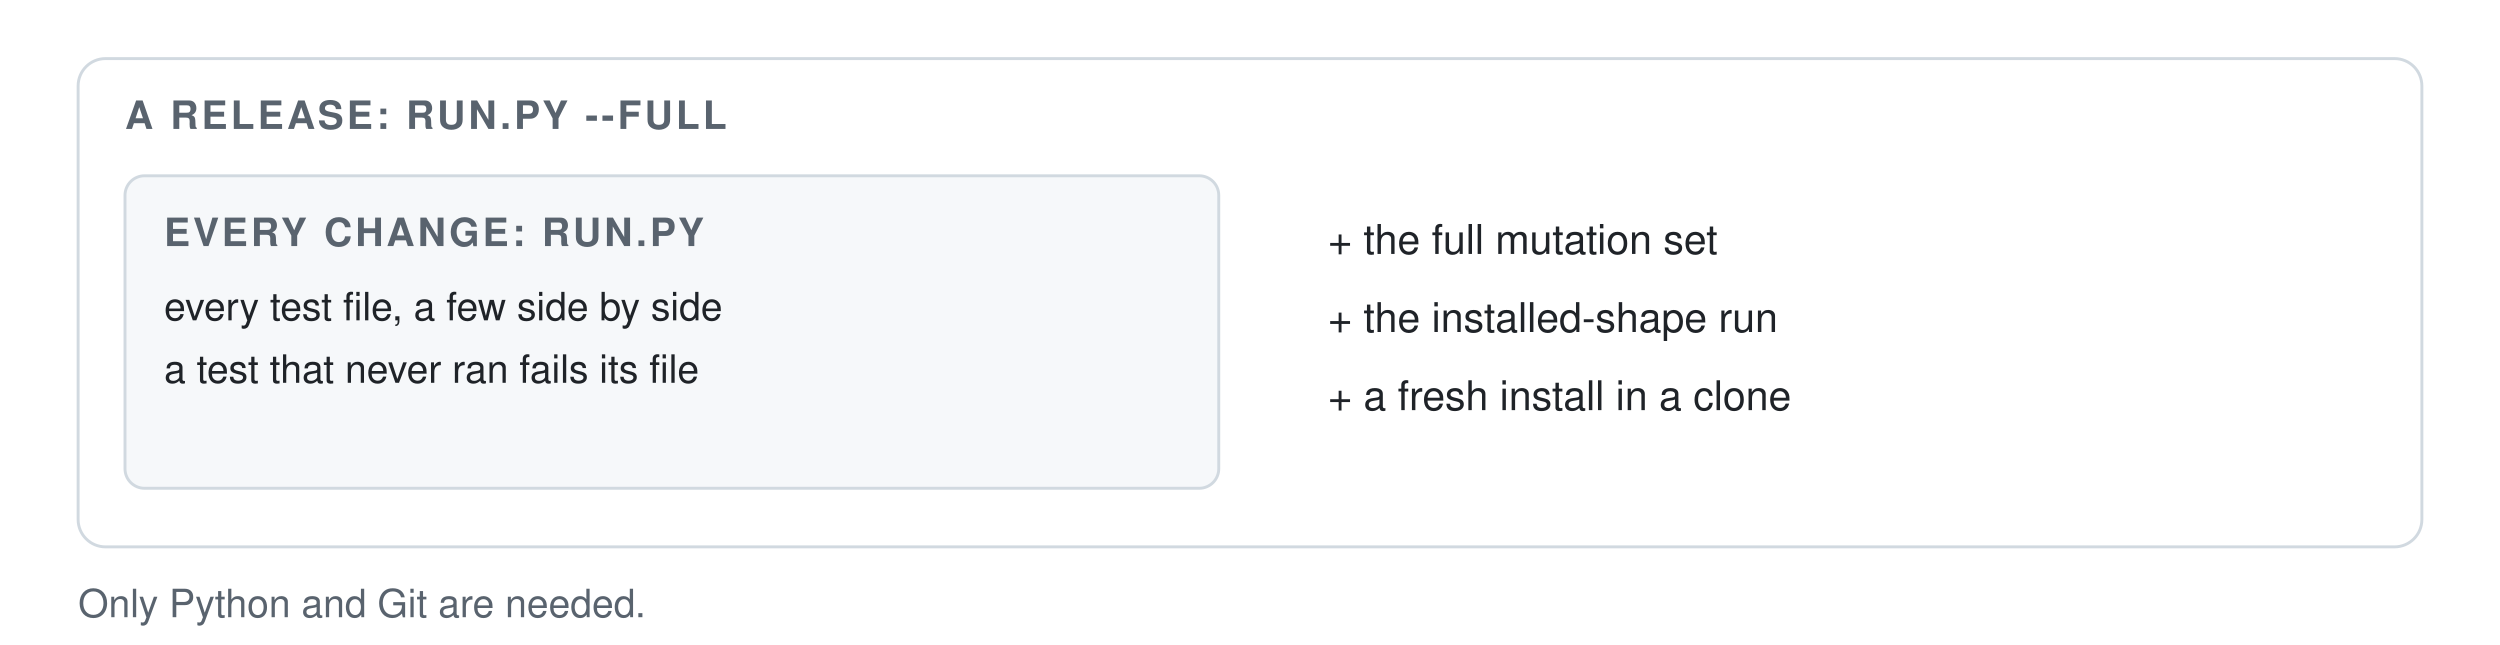
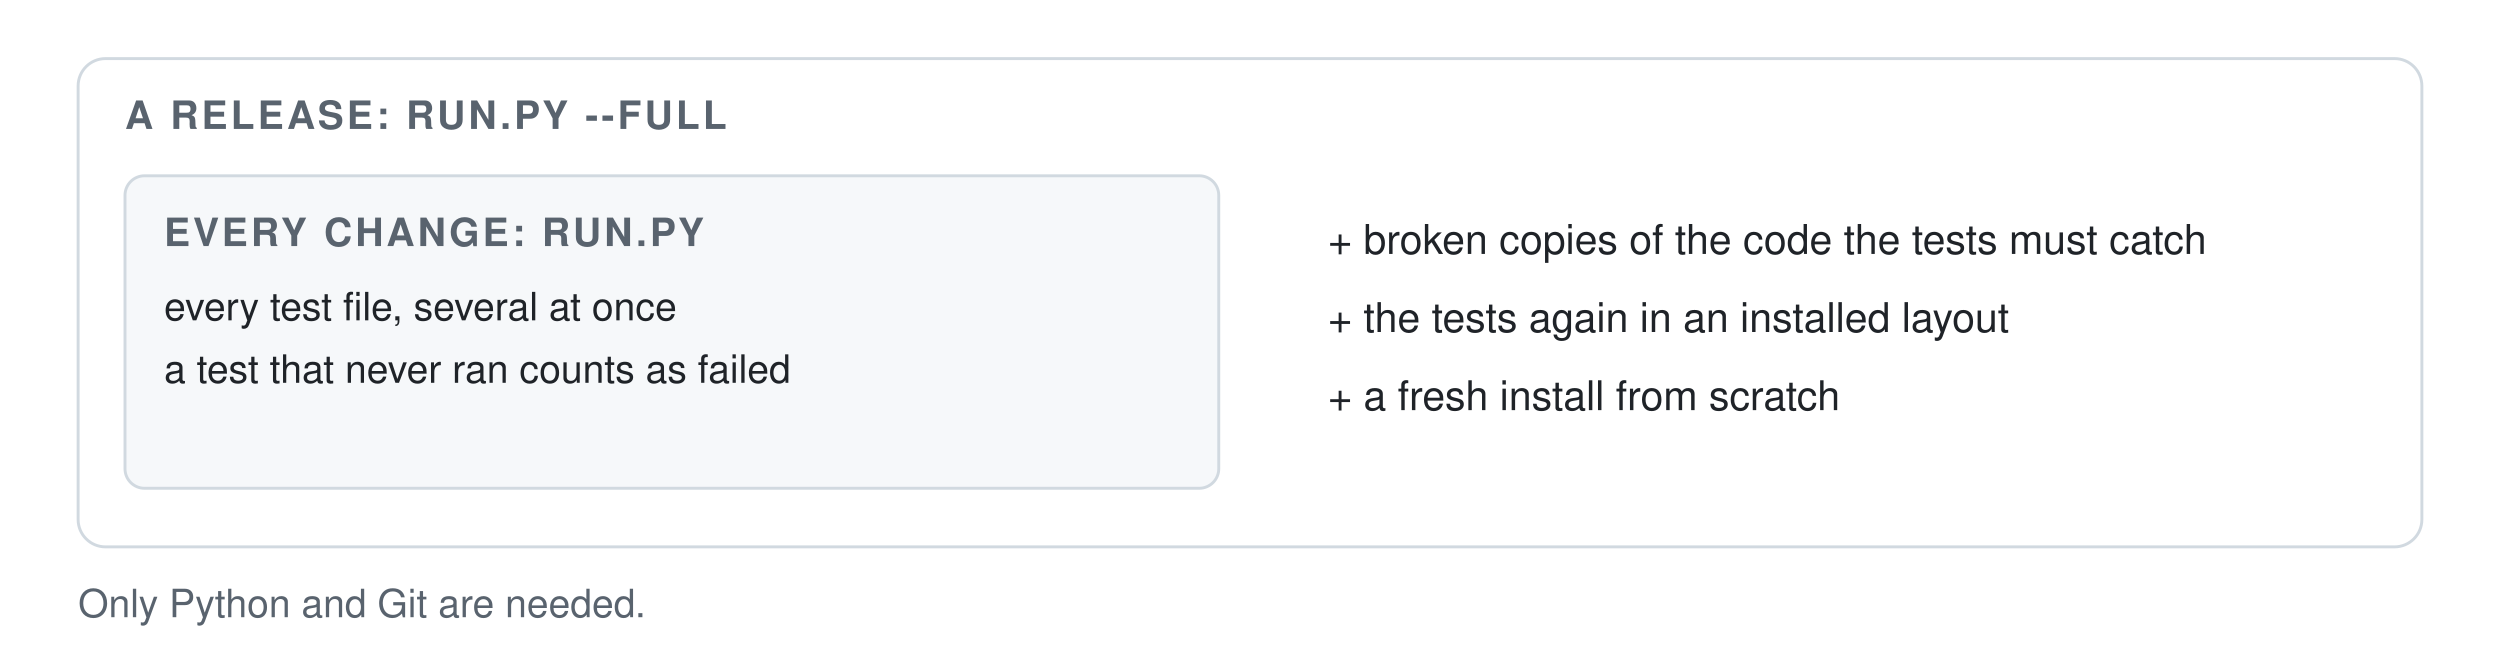
<svg xmlns="http://www.w3.org/2000/svg" viewBox="0 0 1280 330" width="1280" height="330" role="img" aria-labelledby="t d">
  <rect x="40" y="30" width="1200" height="250" rx="14" fill="none" stroke="#d1d9e0" stroke-width="1.5" />
  <text x="64" y="66" font-size="20" font-family="ui-sans-serif, -apple-system, 'Segoe UI', Helvetica, Arial, sans-serif" fill="#59636e" font-weight="600" letter-spacing="1.6">A RELEASE: RUN.PY --FULL</text>
  <rect x="64" y="90" width="560" height="160" rx="10" fill="#f6f8fa" stroke="#d1d9e0" stroke-width="1.5" />
  <text x="84" y="126" font-size="20" font-family="ui-sans-serif, -apple-system, 'Segoe UI', Helvetica, Arial, sans-serif" fill="#59636e" font-weight="600" letter-spacing="1.6">EVERY CHANGE: RUN.PY</text>
-   <text x="84" y="164" font-size="20" font-family="ui-sans-serif, -apple-system, 'Segoe UI', Helvetica, Arial, sans-serif" fill="#1f2328">every test file, a few side by side</text>
-   <text x="84" y="196" font-size="20" font-family="ui-sans-serif, -apple-system, 'Segoe UI', Helvetica, Arial, sans-serif" fill="#1f2328">a test that never ran fails its file</text>
-   <text x="680" y="130" font-size="21" font-family="ui-sans-serif, -apple-system, 'Segoe UI', Helvetica, Arial, sans-serif" fill="#1f2328">+ the full mutation set</text>
-   <text x="680" y="170" font-size="21" font-family="ui-sans-serif, -apple-system, 'Segoe UI', Helvetica, Arial, sans-serif" fill="#1f2328">+ the installed-shape run</text>
-   <text x="680" y="210" font-size="21" font-family="ui-sans-serif, -apple-system, 'Segoe UI', Helvetica, Arial, sans-serif" fill="#1f2328">+ a fresh install in a clone</text>
+   <text x="84" y="164" font-size="20" font-family="ui-sans-serif, -apple-system, 'Segoe UI', Helvetica, Arial, sans-serif" fill="#1f2328">every test file, several at once</text>
+   <text x="84" y="196" font-size="20" font-family="ui-sans-serif, -apple-system, 'Segoe UI', Helvetica, Arial, sans-serif" fill="#1f2328">a test that never ran counts as failed</text>
+   <text x="680" y="130" font-size="21" font-family="ui-sans-serif, -apple-system, 'Segoe UI', Helvetica, Arial, sans-serif" fill="#1f2328">+ broken copies of the code the tests must catch</text>
+   <text x="680" y="170" font-size="21" font-family="ui-sans-serif, -apple-system, 'Segoe UI', Helvetica, Arial, sans-serif" fill="#1f2328">+ the tests again in an installed layout</text>
+   <text x="680" y="210" font-size="21" font-family="ui-sans-serif, -apple-system, 'Segoe UI', Helvetica, Arial, sans-serif" fill="#1f2328">+ a fresh install from scratch</text>
  <text x="40" y="316" font-size="20" font-family="ui-sans-serif, -apple-system, 'Segoe UI', Helvetica, Arial, sans-serif" fill="#59636e">Only Python and Git are needed.</text>
</svg>
